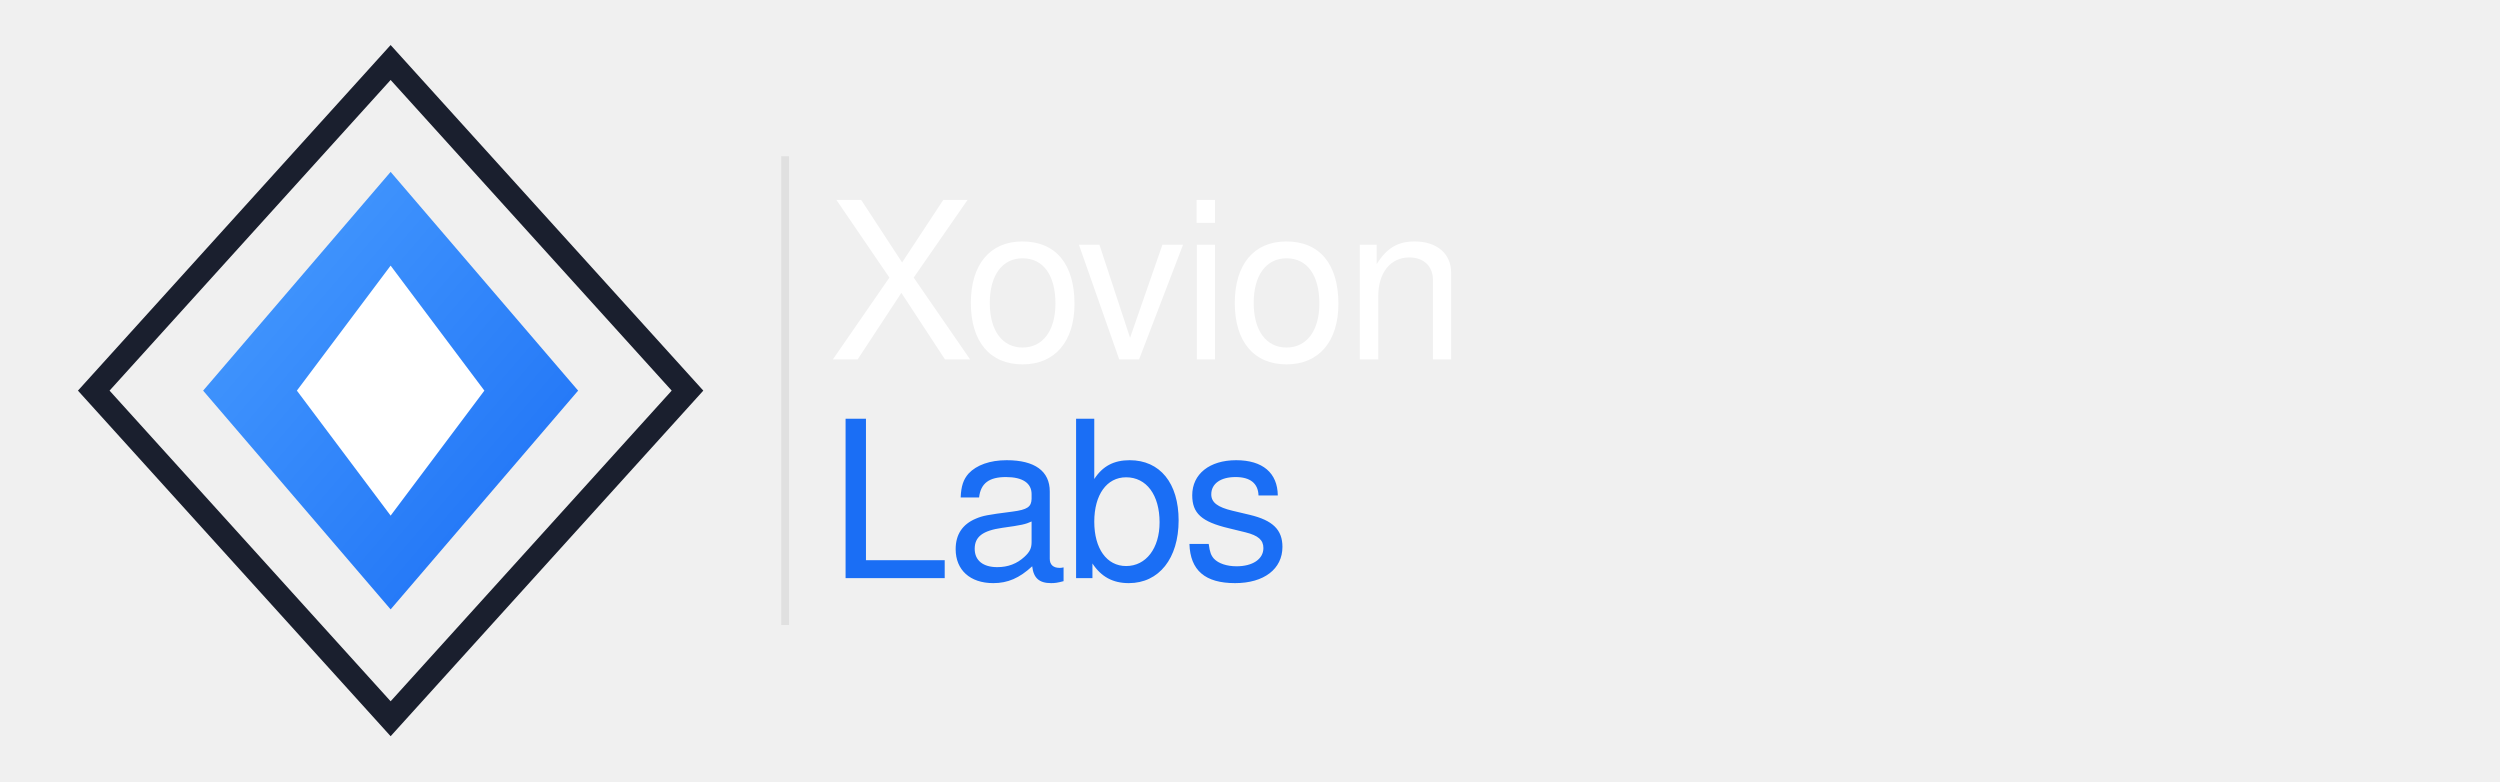
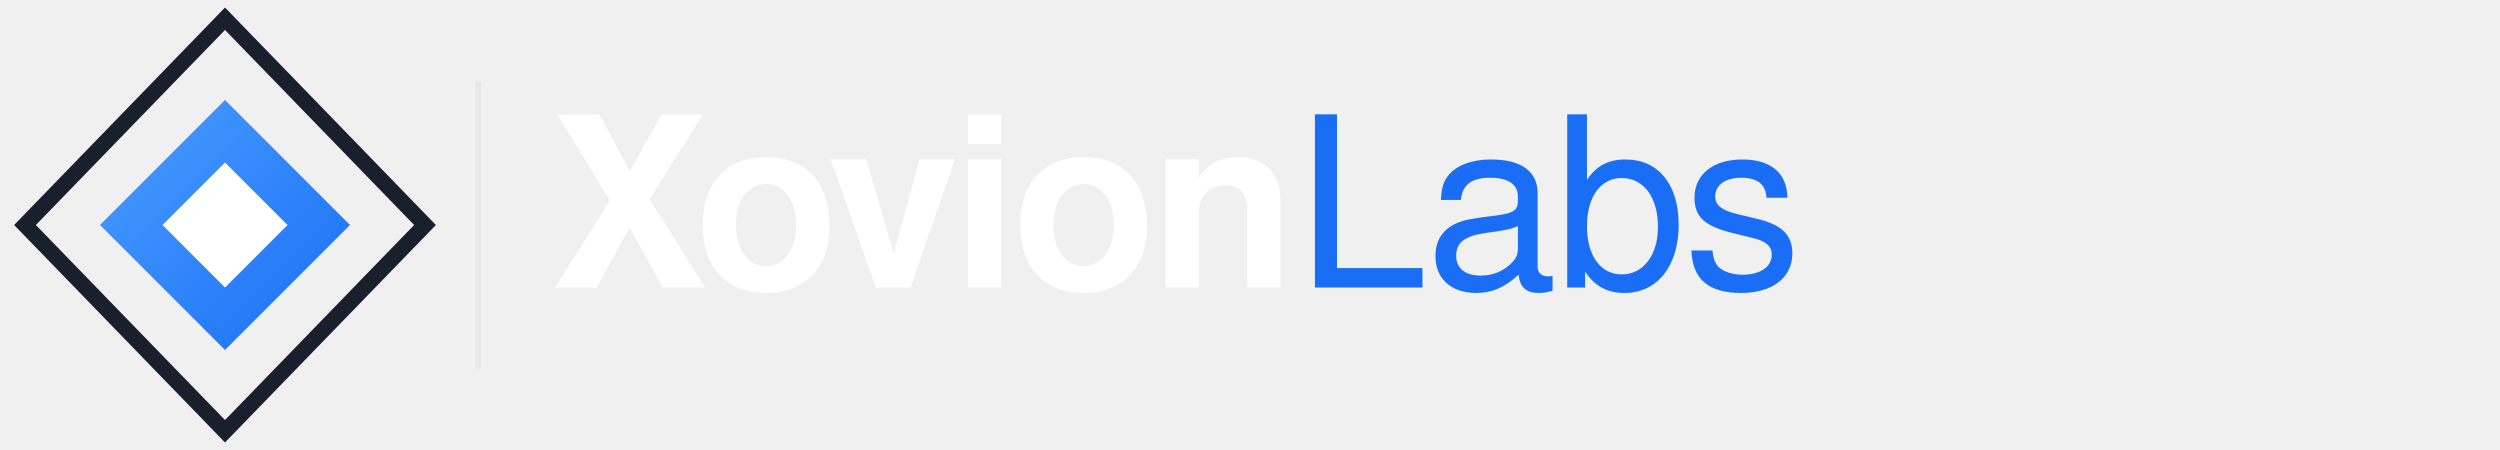
- <svg xmlns="http://www.w3.org/2000/svg" viewBox="0 0 320 100" width="320" height="100">
+ <svg xmlns="http://www.w3.org/2000/svg" viewBox="0 0 400 72" width="400" height="72">
  <defs>
    <linearGradient id="diamondGrad" x1="0%" y1="0%" x2="100%" y2="100%">
      <stop offset="0%" style="stop-color:#4A9EFF;stop-opacity:1" />
      <stop offset="100%" style="stop-color:#1A6EF5;stop-opacity:1" />
    </linearGradient>
  </defs>
-   <polygon points="50,8 88,50 50,92 12,50" fill="none" stroke="#1A1F2E" stroke-width="3" />
-   <polygon points="50,22 74,50 50,78 26,50" fill="url(#diamondGrad)" />
-   <polygon points="50,34 62,50 50,66 38,50" fill="white" />
-   <text x="106" y="46" font-family="'Helvetica Neue', Helvetica, Arial, sans-serif" font-size="28" font-weight="500" letter-spacing="-0.5" fill="#FFFFFF">Xovion</text>
-   <text x="106" y="74" font-family="'Helvetica Neue', Helvetica, Arial, sans-serif" font-size="28" font-weight="300" letter-spacing="-0.5" fill="#1A6EF5">Labs</text>
-   <rect x="100" y="20" width="1" height="60" fill="#E0E0E0" />
+   <polygon points="36,3 68,36 36,69 4,36" fill="none" stroke="#1A1F2E" stroke-width="2.5" />
+   <polygon points="36,16 56,36 36,56 16,36" fill="url(#diamondGrad)" />
+   <polygon points="36,26 46,36 36,46 26,36" fill="white" />
+   <rect x="76" y="13" width="1" height="46" fill="#E0E0E0" opacity="0.5" />
+   <text x="88" y="46" font-family="'Helvetica Neue', Helvetica, Arial, sans-serif" font-size="38" font-weight="600" letter-spacing="-1" fill="#FFFFFF">Xovion<tspan font-weight="300" fill="#1A6EF5" letter-spacing="-0.5"> Labs</tspan>
+   </text>
</svg>
